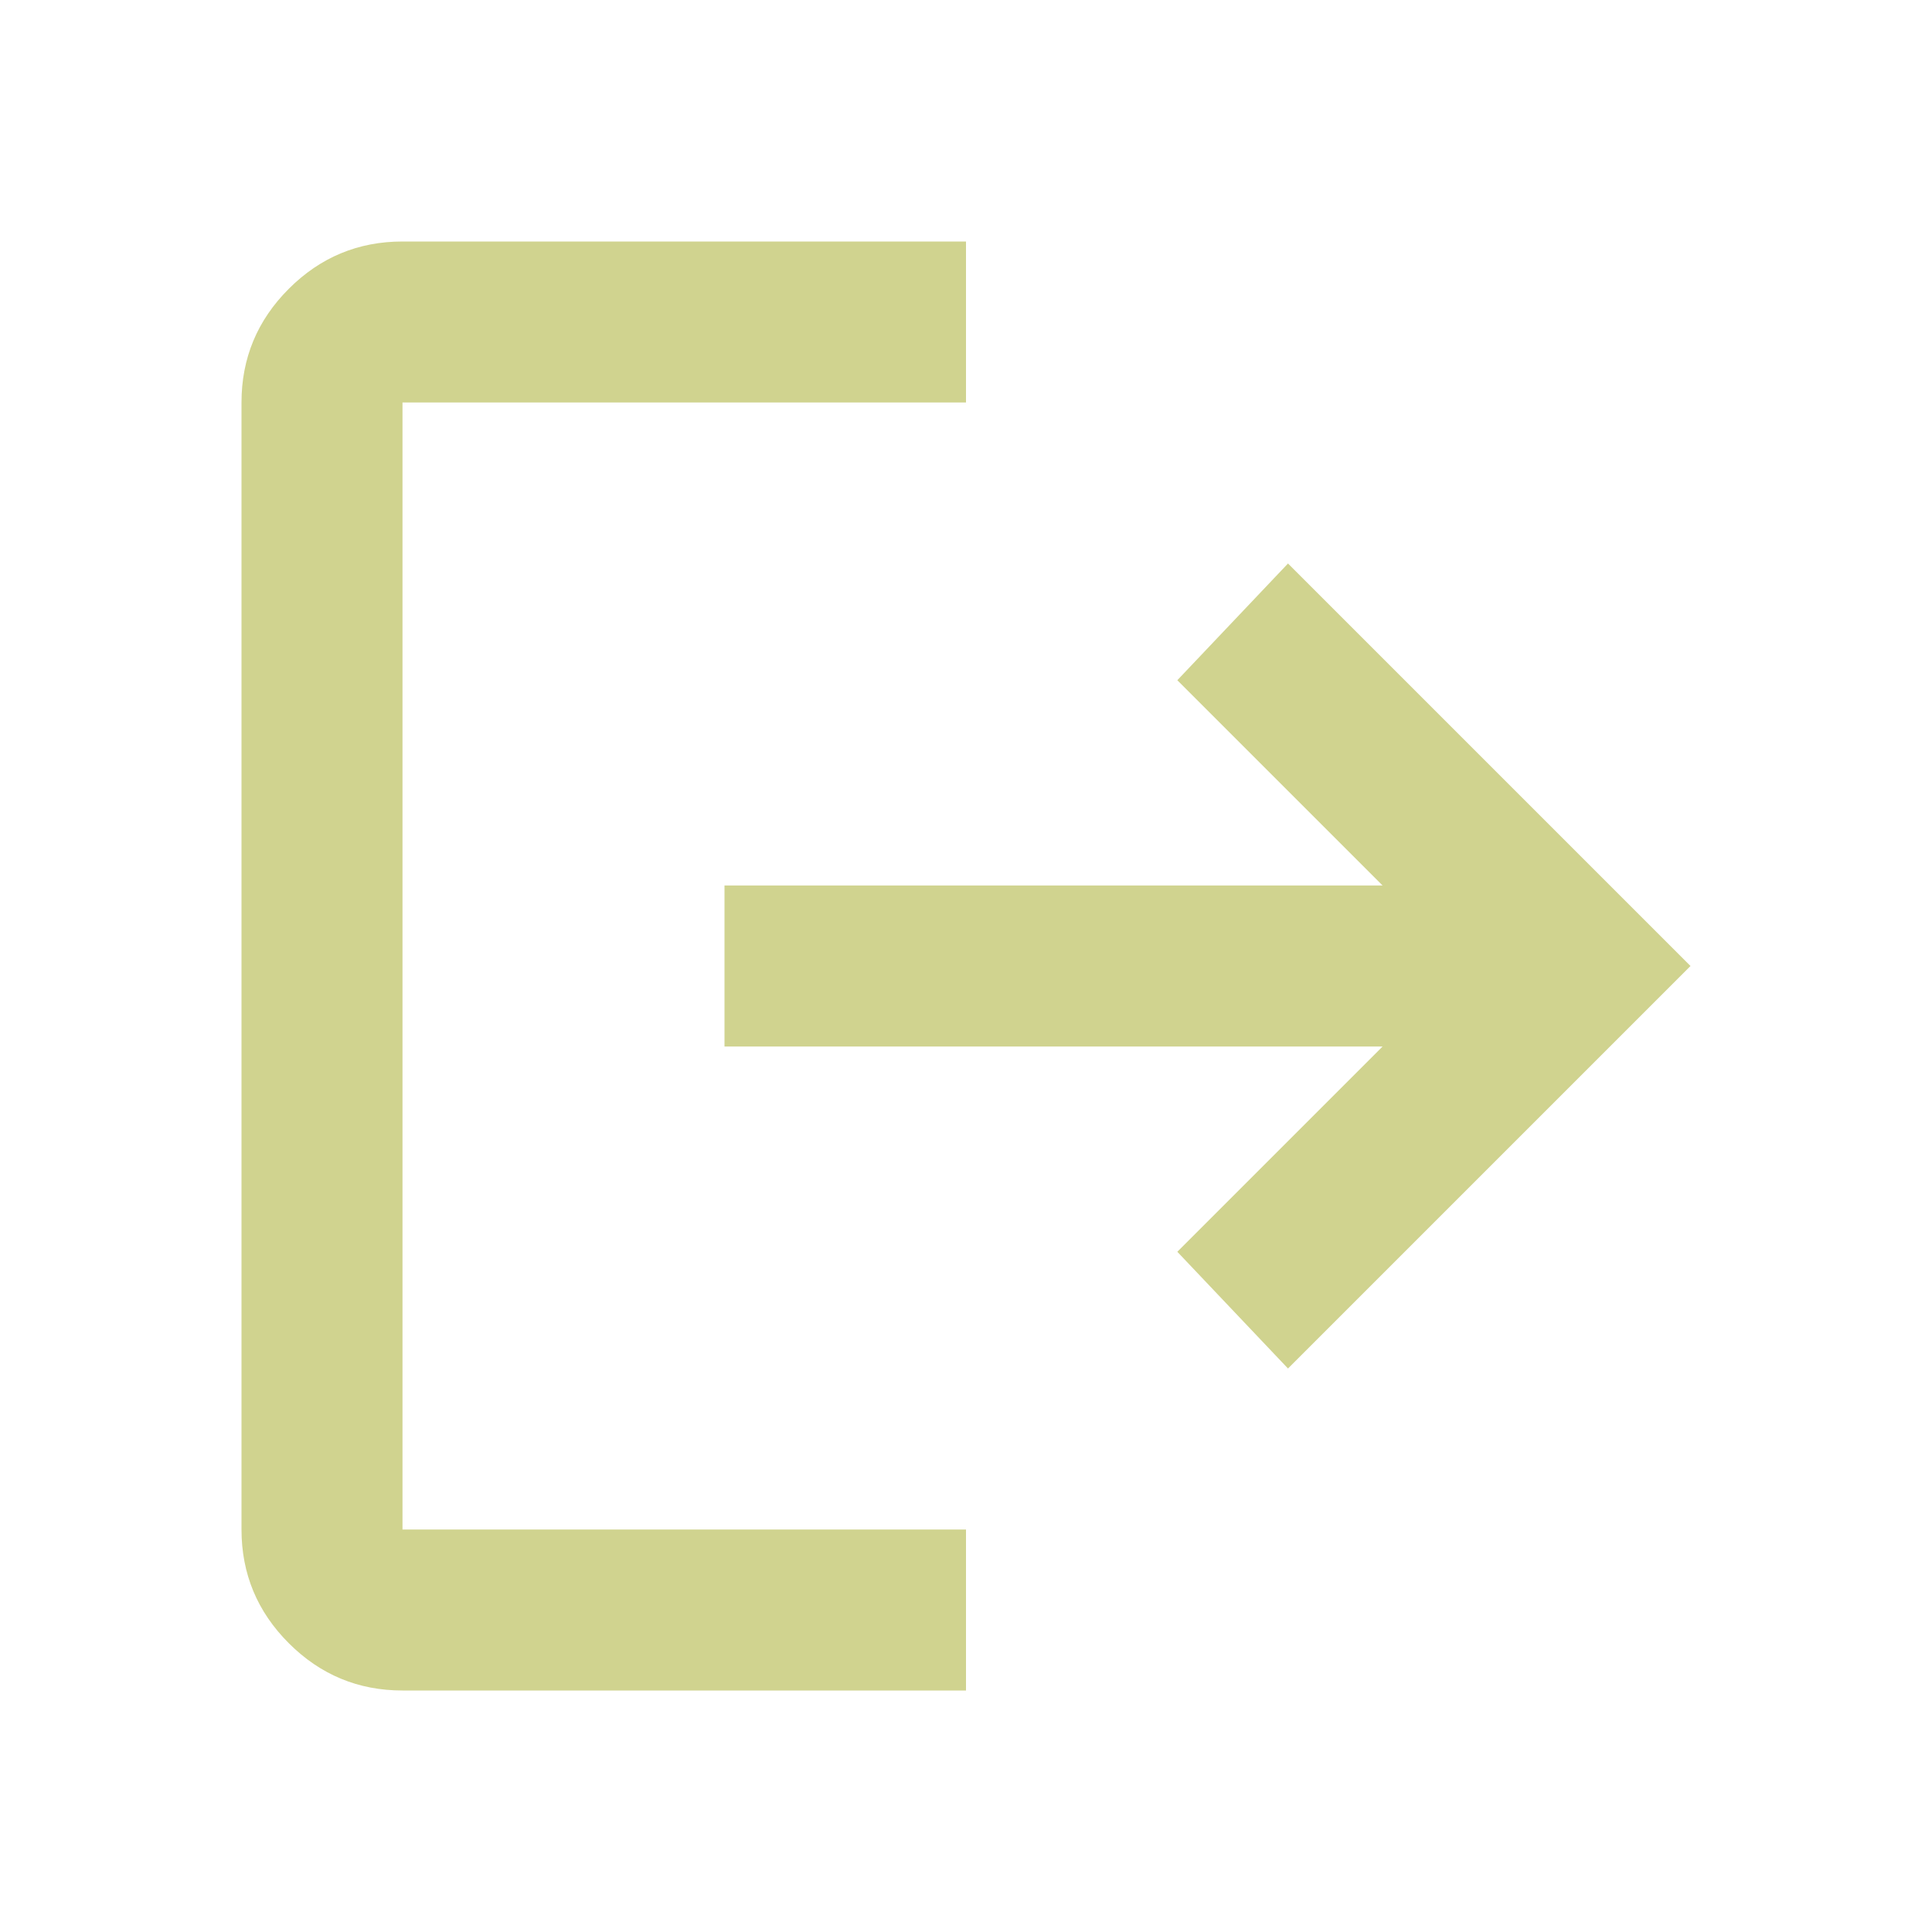
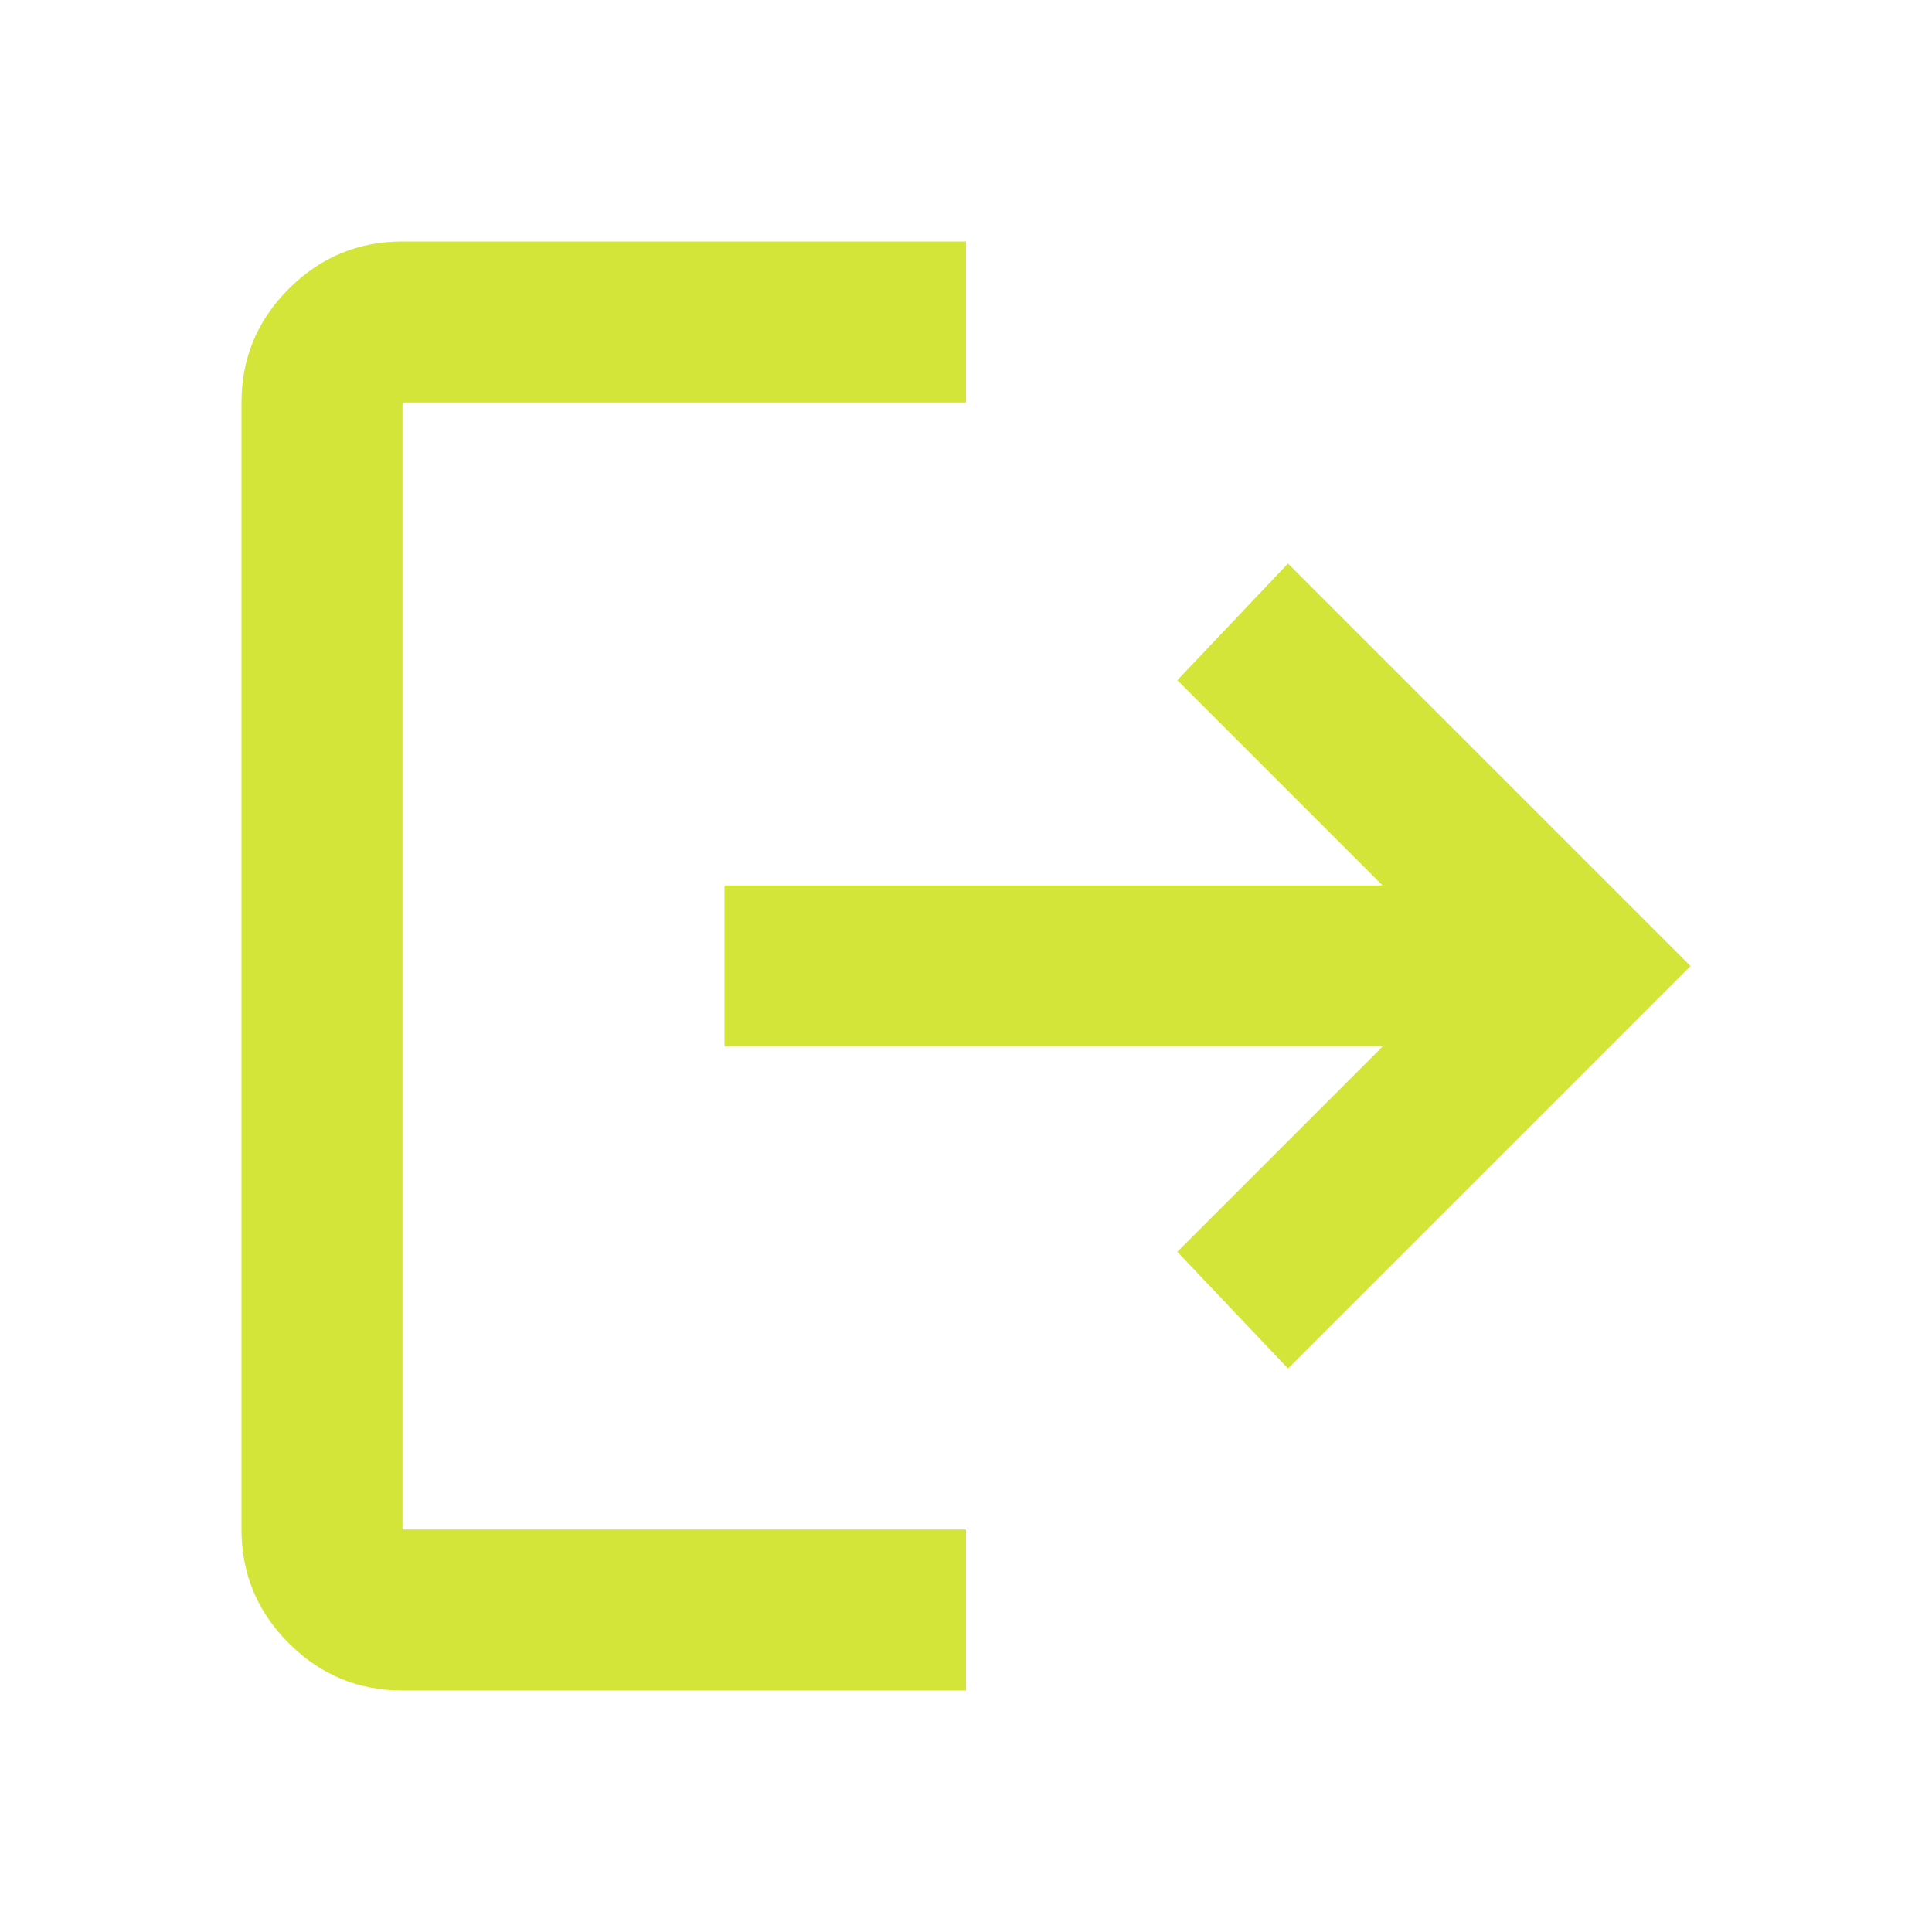
- <svg xmlns="http://www.w3.org/2000/svg" height="36px" viewBox="0 -960 960 960" width="36px" fill="#d0d38f">
+ <svg xmlns="http://www.w3.org/2000/svg" height="36px" viewBox="0 -960 960 960" width="36px" fill="#d3e538">
  <path d="M200-120q-33 0-56.5-23.5T120-200v-560q0-33 23.5-56.5T200-840h280v80H200v560h280v80H200Zm440-160-55-58 102-102H360v-80h327L585-622l55-58 200 200-200 200Z" />
</svg>
